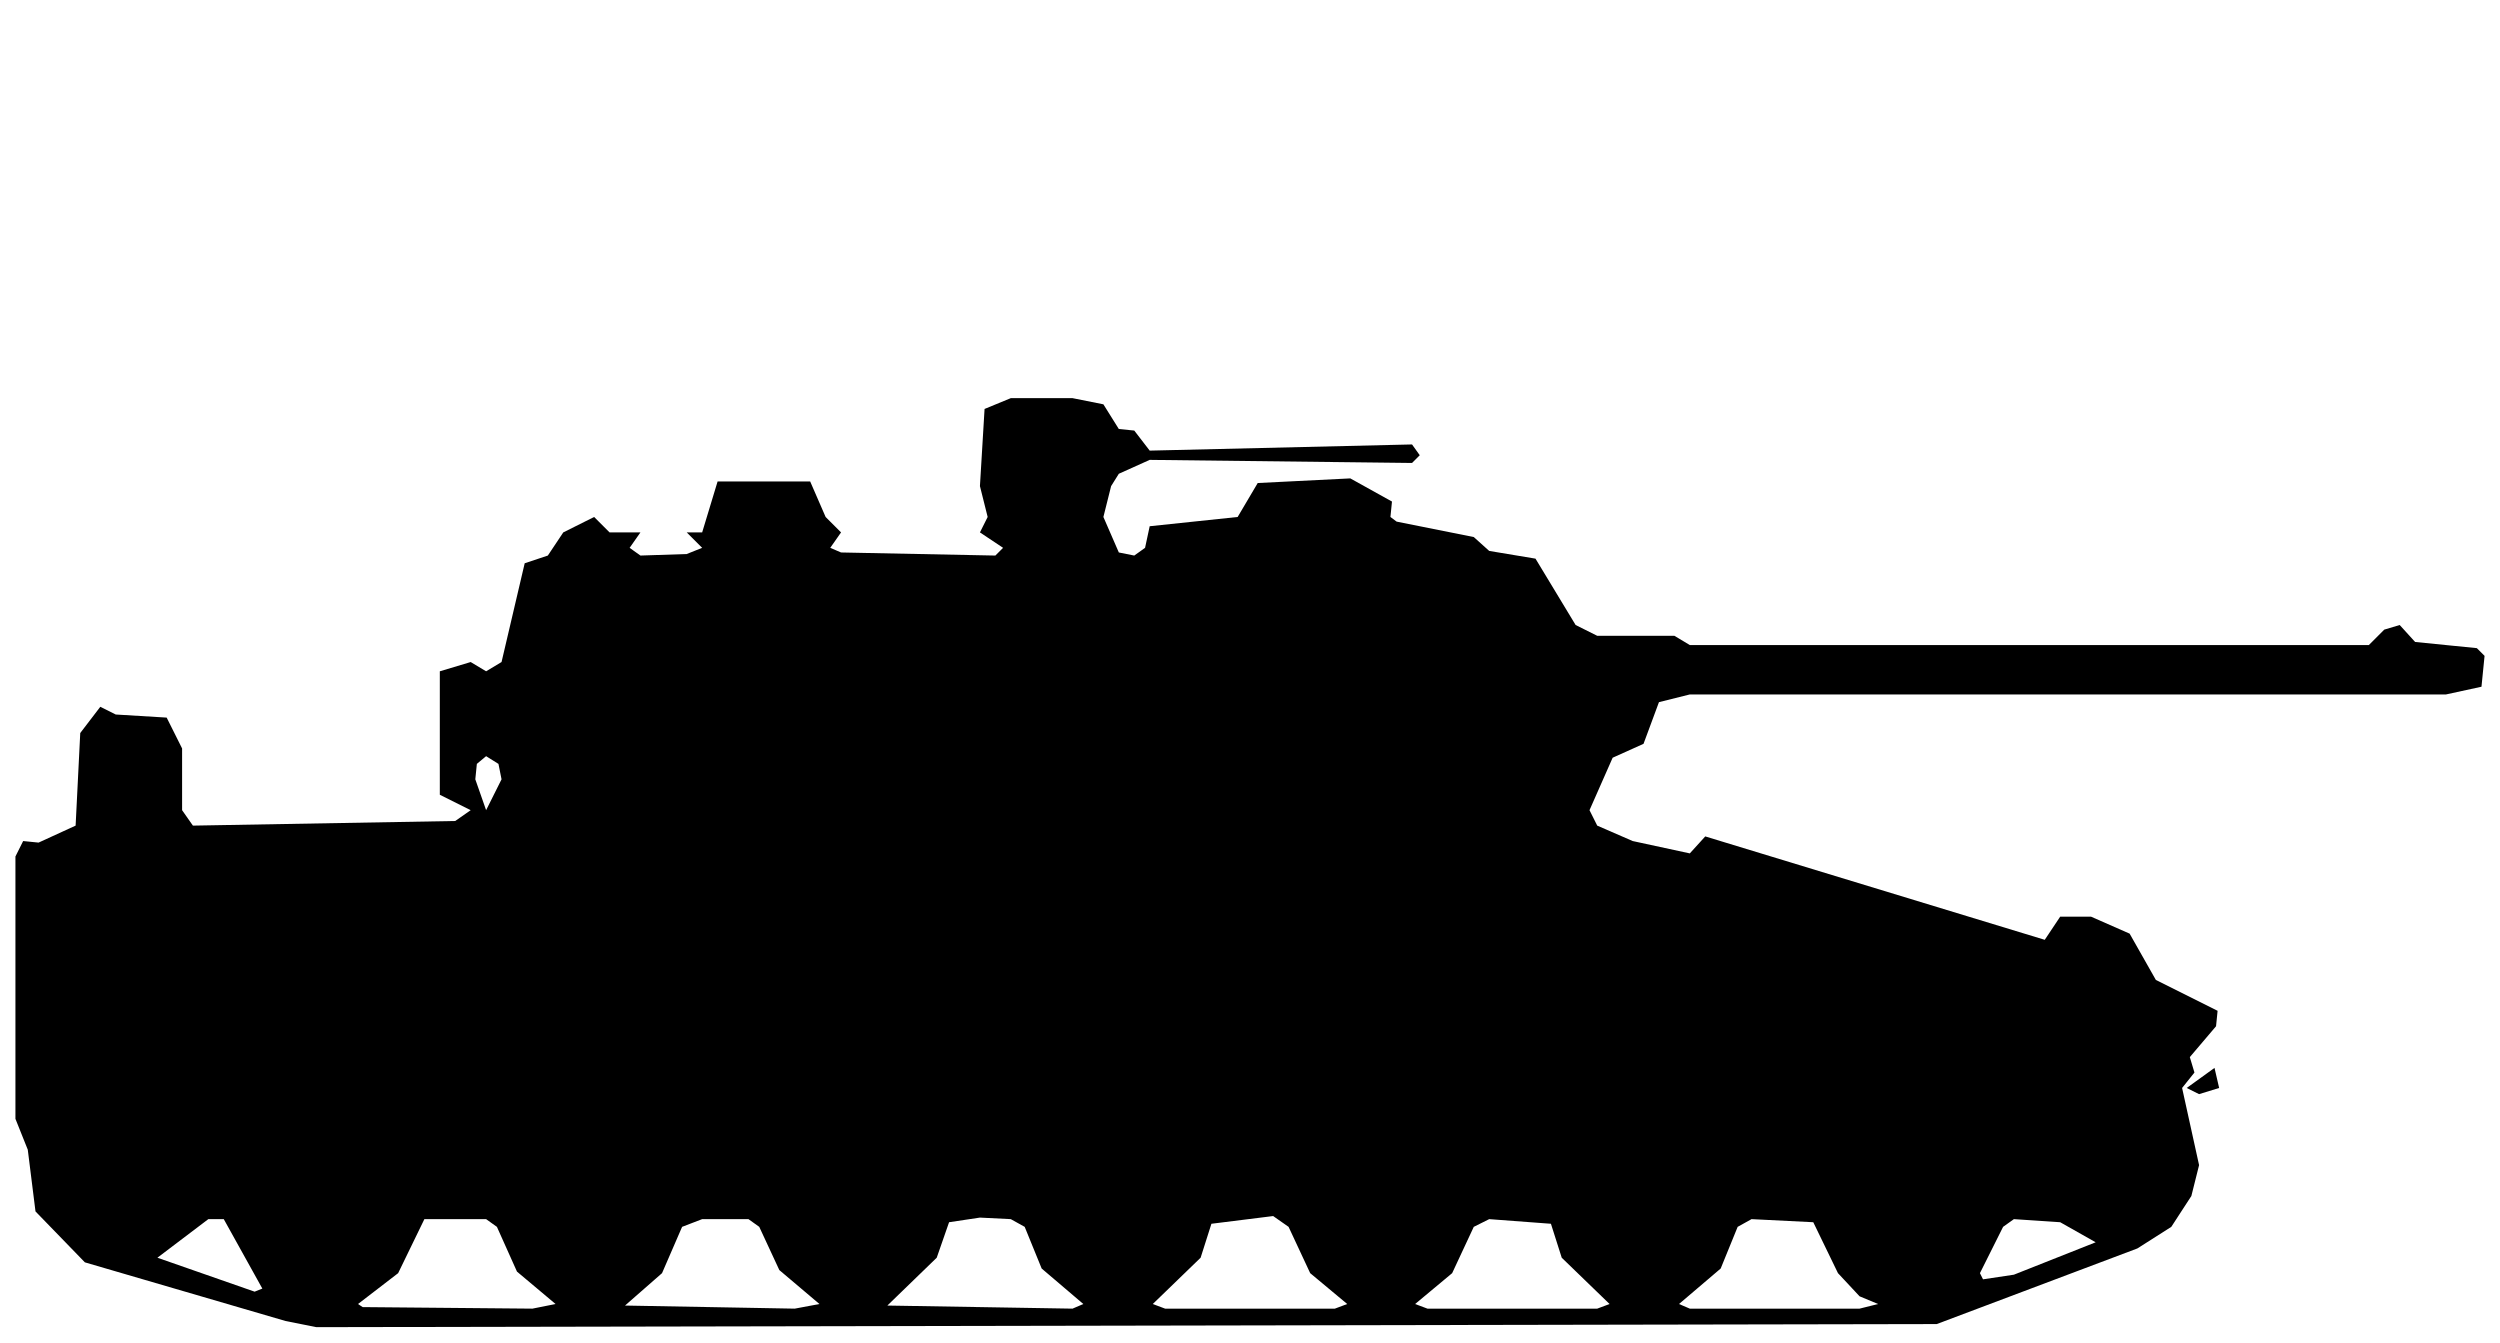
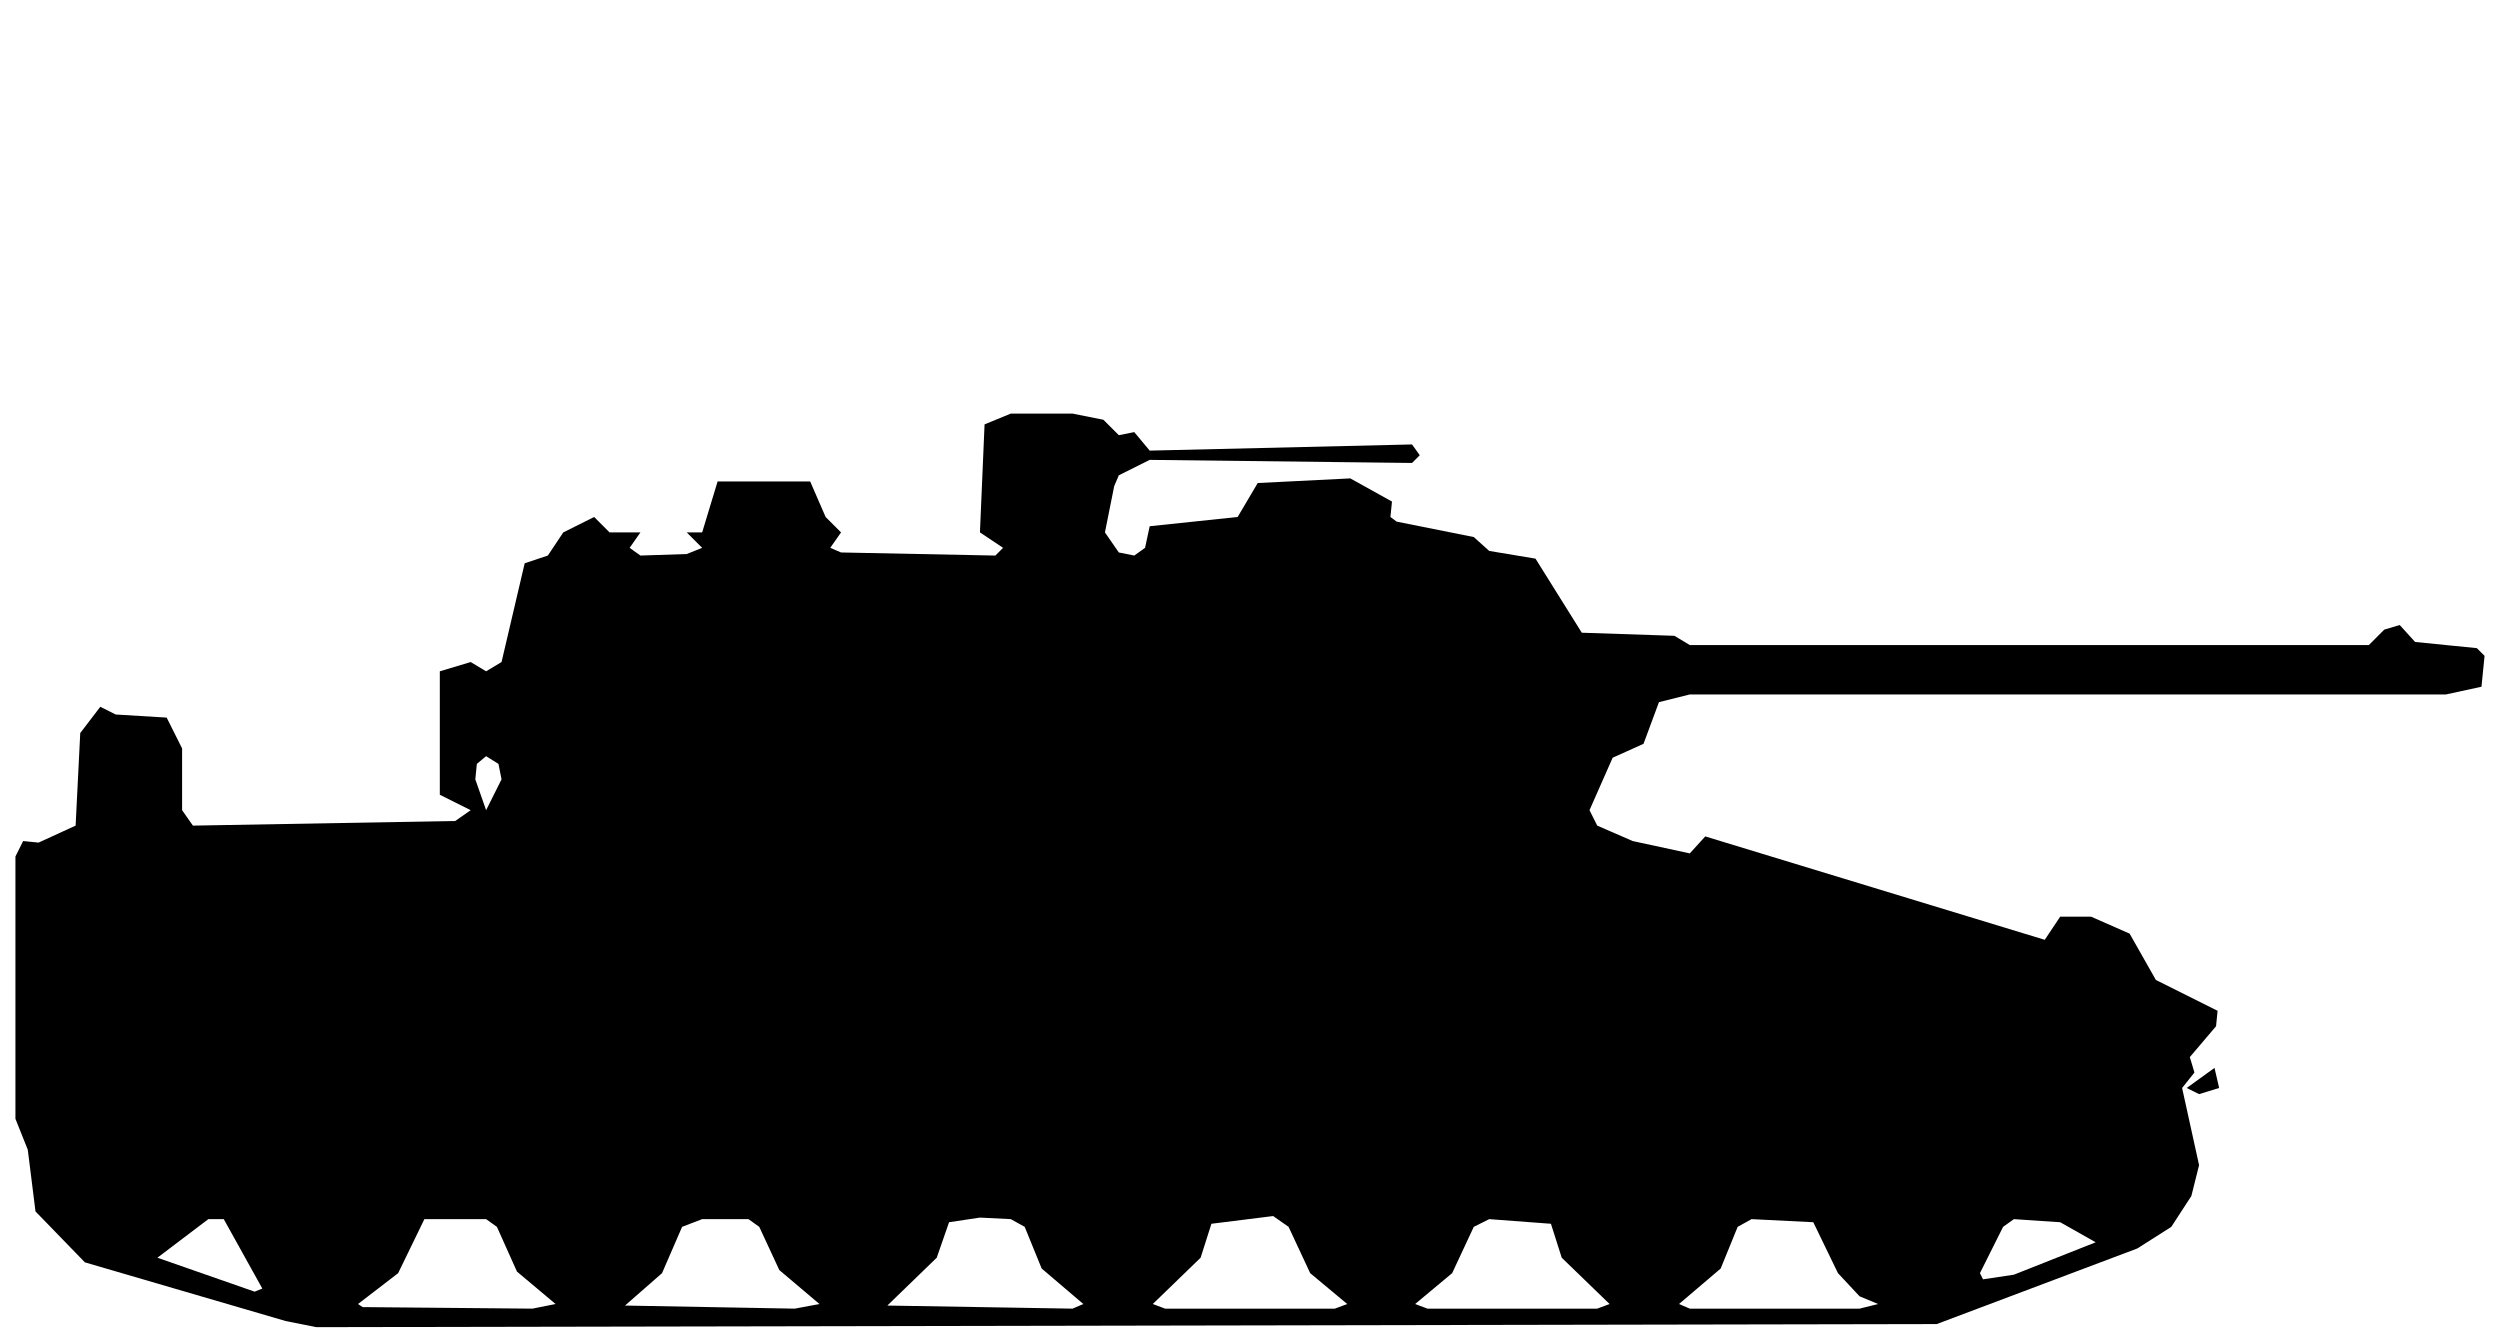
<svg xmlns="http://www.w3.org/2000/svg" viewBox="0 0 162 87" width="162" height="87" fill="currentColor" fill-rule="evenodd">
-   <path d="M18.5 85.6L20.5 86L125.5 85.8L138.5 80.9L140.7 79.5L142 77.5L142.5 75.5L141.4 70.5L142.2 69.5L141.9 68.5L143.6 66.5L143.7 65.5L139.7 63.5L138 60.5L135.5 59.4L133.5 59.4L132.5 60.9L110.5 54.2L109.5 55.3L105.8 54.5L103.5 53.5L103 52.5L104.5 49.1L106.5 48.2L107.5 45.5L109.5 45L158.5 45L160.8 44.5L161 42.5L160.5 42L156.5 41.6L155.5 40.5L154.5 40.8L153.5 41.8L109.5 41.8L108.5 41.2L103.5 41.2L102.1 40.5L99.5 36.2L96.5 35.7L95.5 34.8L90.5 33.8L90.1 33.5L90.2 32.5L87.5 31L81.5 31.3L80.2 33.5L74.5 34.1L74.2 35.5L73.5 36L72.5 35.8L71.5 33.5L72 31.5L72.5 30.7L74.5 29.8L91.5 30L92 29.5L91.5 28.8L74.5 29.2L73.5 27.9L72.5 27.8L71.5 26.2L69.5 25.8L65.5 25.8L63.8 26.5L63.5 31.5L64 33.5L63.5 34.5L54.5 34.5L53.5 33.5L52.5 31.2L46.5 31.2L45.5 34.5L39.5 34.5L38.5 33.5L36.5 34.5L35.5 36L34 36.5L32.5 42.9L31.5 43.5L30.5 42.9L28.5 43.5L28.5 51.5L30.5 52.5L29.5 53.2L12.5 53.5L11.8 52.5L11.8 48.5L10.8 46.5L7.5 46.3L6.5 45.8L5.2 47.5L4.9 53.5L2.5 54.6L1.5 54.5L1 55.5L1 72.5L1.8 74.5L2.3 78.5L5.5 81.8ZM23.5 84.7L23.2 84.5L25.8 82.5L27.5 79L31.5 79L32.2 79.5L33.5 82.4L36 84.5L34.5 84.8ZM40.5 84.6L42.9 82.5L44.2 79.5L45.5 79L48.5 79L49.2 79.5L50.5 82.3L53.1 84.5L51.5 84.8ZM57.5 84.6L60.7 81.5L61.5 79.2L63.5 78.9L65.5 79L66.4 79.5L67.5 82.2L70.2 84.5L69.5 84.8ZM75.5 84.8L74.7 84.5L77.8 81.5L78.5 79.3L82.5 78.8L83.5 79.5L84.9 82.5L87.3 84.5L86.5 84.8ZM92.5 84.8L91.7 84.5L94.1 82.5L95.5 79.5L96.5 79L100.5 79.3L101.2 81.5L104.3 84.5L103.5 84.8ZM109.5 84.8L108.8 84.5L111.5 82.2L112.6 79.5L113.5 79L117.5 79.2L119.1 82.5L120.5 84L121.7 84.5L120.5 84.8ZM16.5 83.7L10.2 81.5L13.5 79L14.5 79L17 83.5ZM128.5 82.9L128.3 82.5L129.8 79.5L130.5 79L133.5 79.2L135.8 80.5L130.5 82.6ZM142.5 70.9L143.8 70.5L143.5 69.2L141.7 70.5ZM31.5 52.5L30.8 50.5L30.9 49.5L31.5 49L32.3 49.5L32.5 50.5ZM41.5 36L40.8 35.5L41.5 34.5L44.5 34.5L45.5 35.5L44.5 35.9ZM54.5 35.8L53.8 35.5L54.5 34.5L63.5 34.5L65 35.5L64.5 36Z" />
+   <path d="M18.5 85.6L20.5 86L125.5 85.8L138.5 80.9L140.7 79.5L142 77.5L142.5 75.5L141.4 70.5L142.2 69.5L141.9 68.5L143.6 66.5L143.7 65.5L139.7 63.5L138 60.5L135.5 59.4L133.5 59.4L132.5 60.9L110.5 54.2L109.5 55.3L105.8 54.5L103.5 53.5L103 52.5L104.5 49.1L106.5 48.2L107.5 45.5L109.5 45L158.5 45L160.8 44.5L161 42.5L160.5 42L156.5 41.6L155.5 40.5L154.5 40.8L153.5 41.8L109.5 41.8L108.5 41.2L102.5 41L99.5 36.2L96.5 35.7L95.5 34.8L90.5 33.8L90.1 33.5L90.2 32.5L87.5 31L81.5 31.3L80.2 33.5L74.5 34.1L74.2 35.5L73.5 36L72.5 35.8L71.6 34.5L72.2 31.5L72.5 30.8L74.5 29.8L91.5 30L92 29.5L91.5 28.8L74.5 29.2L73.5 28L72.5 28.2L71.5 27.2L69.5 26.8L65.5 26.8L63.8 27.5L63.5 34.5L54.5 34.5L53.5 33.5L52.5 31.2L46.5 31.2L45.5 34.5L39.5 34.5L38.5 33.5L36.5 34.5L35.5 36L34 36.5L32.5 42.9L31.5 43.5L30.5 42.9L28.5 43.5L28.5 51.5L30.5 52.5L29.5 53.2L12.5 53.5L11.8 52.5L11.8 48.5L10.8 46.5L7.5 46.3L6.5 45.8L5.2 47.5L4.9 53.5L2.5 54.6L1.5 54.5L1 55.5L1 72.5L1.8 74.5L2.3 78.5L5.5 81.8ZM23.5 84.7L23.2 84.5L25.8 82.5L27.5 79L31.5 79L32.2 79.5L33.5 82.4L36 84.5L34.5 84.8ZM40.5 84.6L42.9 82.5L44.2 79.5L45.5 79L48.5 79L49.2 79.5L50.5 82.3L53.1 84.5L51.5 84.8ZM57.5 84.6L60.7 81.5L61.5 79.2L63.5 78.9L65.5 79L66.4 79.5L67.5 82.2L70.2 84.5L69.5 84.8ZM75.5 84.8L74.7 84.5L77.8 81.5L78.5 79.3L82.5 78.8L83.5 79.5L84.9 82.5L87.3 84.5L86.5 84.8ZM92.5 84.8L91.7 84.5L94.1 82.5L95.5 79.5L96.5 79L100.5 79.3L101.2 81.5L104.3 84.5L103.5 84.8ZM109.5 84.8L108.8 84.5L111.5 82.2L112.6 79.5L113.5 79L117.5 79.2L119.1 82.5L120.5 84L121.7 84.5L120.5 84.8ZM16.5 83.7L10.2 81.5L13.5 79L14.5 79L17 83.5ZM128.5 82.9L128.3 82.5L129.8 79.5L130.5 79L133.5 79.2L135.8 80.5L130.5 82.6ZM142.5 70.9L143.8 70.5L143.5 69.2L141.7 70.5ZM31.5 52.5L30.8 50.5L30.9 49.5L31.5 49L32.3 49.5L32.5 50.5ZM41.5 36L40.8 35.5L41.5 34.5L44.5 34.5L45.5 35.5L44.5 35.9ZM54.5 35.8L53.8 35.5L54.5 34.5L63.5 34.5L65 35.5L64.5 36Z" />
</svg>
